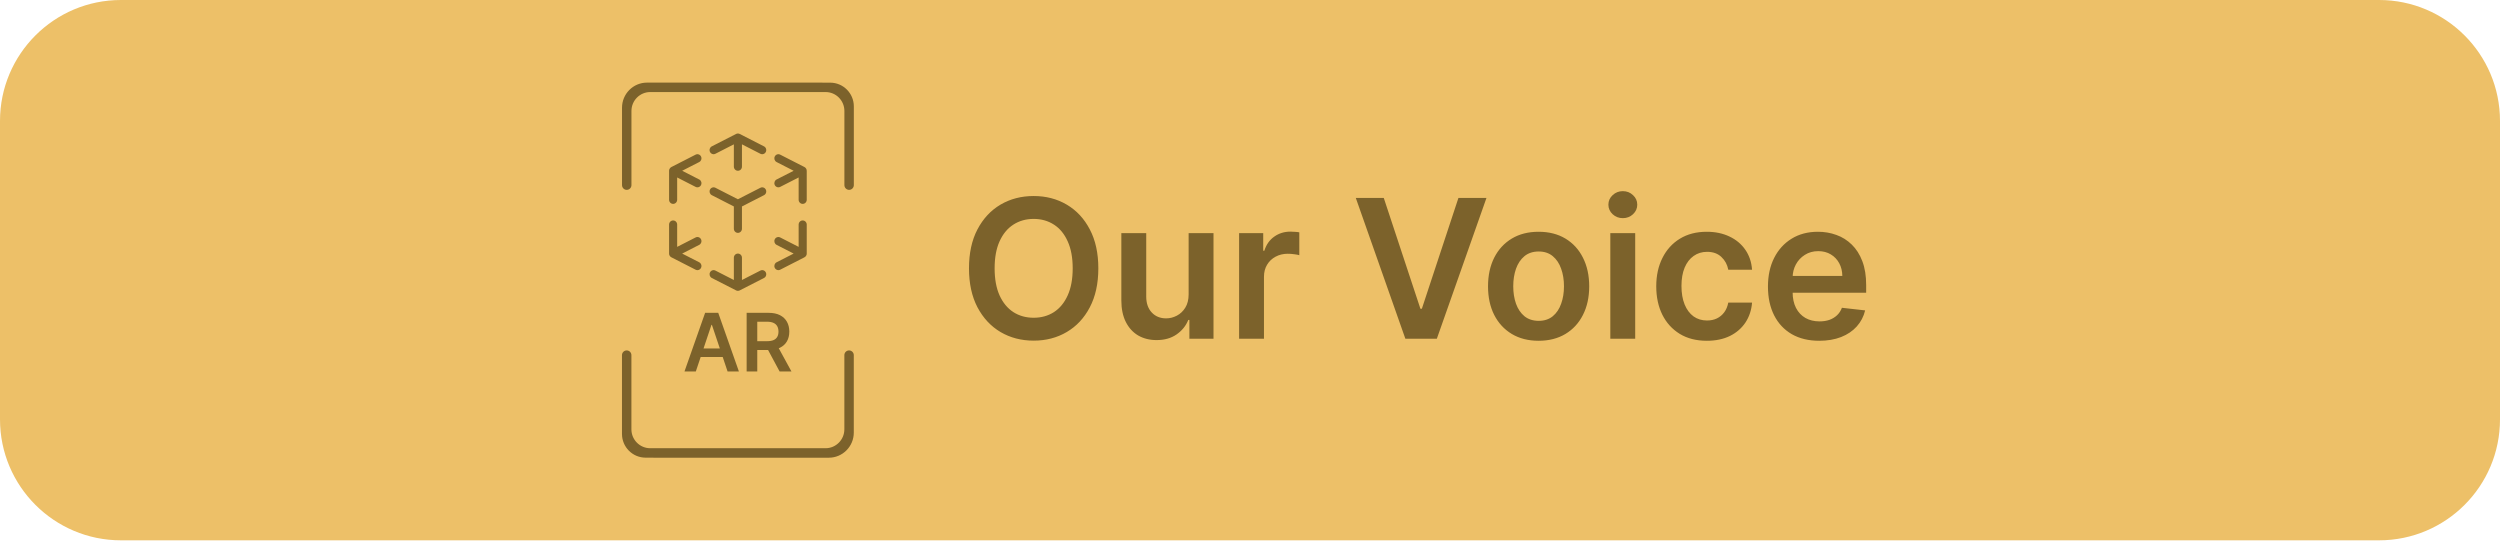
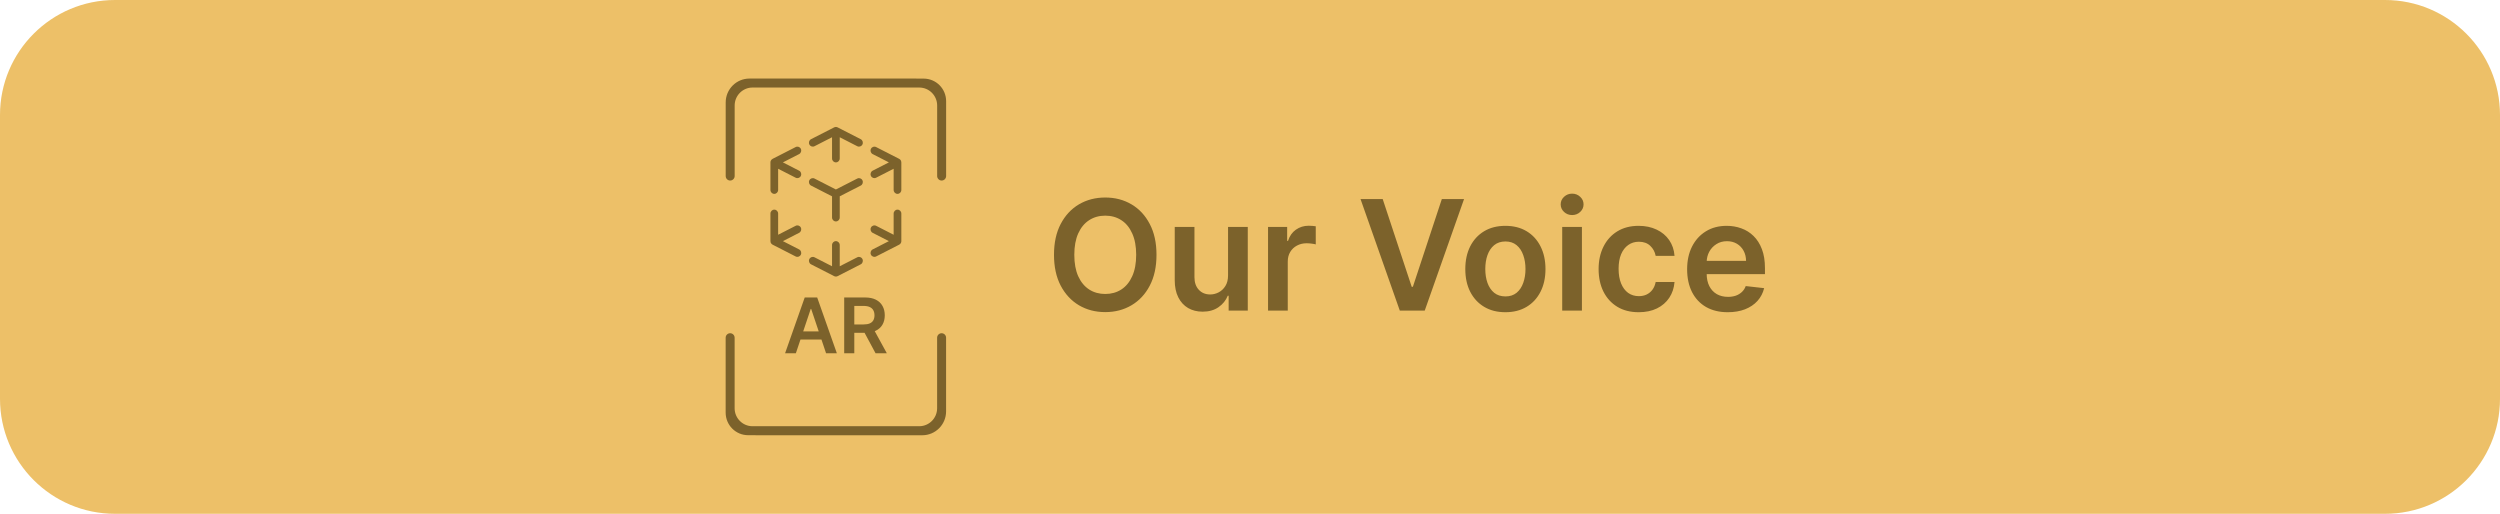
- <svg xmlns="http://www.w3.org/2000/svg" width="310" height="67" viewBox="0 0 310 67" fill="none">
-   <rect width="310" height="67" rx="15" fill="#EDC068" />
-   <path d="M101.98 10.244H80.228C78.516 10.244 77.13 11.638 77.13 13.359V22.954C77.13 23.276 77.39 23.543 77.715 23.543C78.034 23.543 78.3 23.281 78.3 22.954V13.757C78.3 12.466 79.345 11.415 80.629 11.415H102.376C103.66 11.415 104.705 12.466 104.705 13.757V22.954C104.705 23.276 104.965 23.543 105.29 23.543C105.61 23.543 105.875 23.281 105.875 22.954V13.196C105.875 11.568 104.564 10.25 102.945 10.25H101.986L101.98 10.244Z" fill="#7C622B" />
-   <path d="M81.019 56.756H102.772C104.483 56.756 105.87 55.361 105.87 53.641V44.04C105.87 43.718 105.61 43.452 105.285 43.452C104.965 43.452 104.7 43.713 104.7 44.04V53.238C104.7 54.528 103.654 55.579 102.371 55.579H80.624C79.34 55.579 78.295 54.528 78.295 53.238V44.04C78.295 43.718 78.035 43.452 77.71 43.452C77.39 43.452 77.125 43.713 77.125 44.04V53.804C77.125 55.432 78.436 56.75 80.055 56.75H81.014L81.019 56.756Z" fill="#7C622B" />
-   <path d="M86.281 46.064H84.875L87.435 38.791H89.061L91.625 46.064H90.219L88.277 40.283H88.22L86.281 46.064ZM86.327 43.212H90.162V44.271H86.327V43.212ZM92.583 46.064V38.791H95.311C95.869 38.791 96.338 38.888 96.717 39.082C97.098 39.277 97.386 39.549 97.58 39.899C97.776 40.247 97.874 40.653 97.874 41.117C97.874 41.584 97.775 41.988 97.576 42.332C97.38 42.673 97.09 42.937 96.706 43.124C96.323 43.308 95.852 43.401 95.293 43.401H93.35V42.307H95.115C95.442 42.307 95.71 42.262 95.918 42.172C96.126 42.08 96.28 41.946 96.379 41.771C96.481 41.593 96.532 41.375 96.532 41.117C96.532 40.859 96.481 40.639 96.379 40.457C96.278 40.272 96.123 40.132 95.914 40.038C95.706 39.941 95.437 39.892 95.108 39.892H93.901V46.064H92.583ZM96.34 42.769L98.141 46.064H96.671L94.902 42.769H96.34Z" fill="#7C622B" />
-   <path d="M99.753 20.713C99.849 20.761 99.931 20.84 99.982 20.945C99.985 20.95 99.987 20.955 99.989 20.96C99.994 20.971 99.999 20.983 100.003 20.994C100.026 21.057 100.036 21.122 100.035 21.185V24.769C100.035 25.052 99.81 25.282 99.533 25.282C99.256 25.282 99.031 25.052 99.031 24.769V22.006L96.745 23.174C96.497 23.301 96.196 23.198 96.072 22.945C95.948 22.691 96.048 22.383 96.296 22.256L98.411 21.175L96.296 20.094C96.048 19.967 95.948 19.659 96.072 19.405C96.196 19.152 96.497 19.049 96.745 19.176L99.753 20.713ZM100.035 31.433C100.037 31.508 100.022 31.585 99.989 31.658C99.965 31.712 99.931 31.762 99.889 31.805C99.847 31.848 99.802 31.881 99.753 31.905L96.745 33.443C96.497 33.569 96.196 33.467 96.072 33.213C95.948 32.959 96.048 32.651 96.296 32.524L98.411 31.443L96.296 30.362C96.048 30.235 95.948 29.927 96.072 29.673C96.196 29.42 96.497 29.317 96.745 29.444L99.031 30.613V27.849C99.031 27.566 99.256 27.336 99.533 27.336C99.81 27.336 100.035 27.566 100.035 27.849L100.035 31.433ZM84.59 31.443L86.704 32.524C86.952 32.651 87.053 32.959 86.928 33.213C86.805 33.467 86.503 33.569 86.255 33.443L83.247 31.905C83.151 31.857 83.069 31.778 83.018 31.673C83.016 31.668 83.013 31.663 83.011 31.658C83.006 31.647 83.001 31.635 82.997 31.624C82.974 31.561 82.964 31.497 82.965 31.433V27.849C82.965 27.566 83.19 27.336 83.467 27.336C83.744 27.336 83.969 27.566 83.969 27.849V30.612L86.255 29.444C86.503 29.317 86.805 29.42 86.928 29.673C87.053 29.927 86.952 30.235 86.704 30.362L84.59 31.443ZM83.969 22.006V24.769C83.969 25.052 83.744 25.282 83.467 25.282C83.19 25.282 82.965 25.052 82.965 24.769V21.185C82.963 21.11 82.978 21.033 83.011 20.961C83.035 20.906 83.069 20.856 83.111 20.813C83.153 20.77 83.198 20.738 83.247 20.713L86.255 19.176C86.503 19.049 86.805 19.152 86.928 19.405C87.053 19.659 86.952 19.967 86.704 20.094L84.59 21.175L86.704 22.256C86.952 22.383 87.053 22.691 86.928 22.945C86.805 23.198 86.503 23.301 86.255 23.174L83.969 22.006ZM91.266 16.613C91.336 16.576 91.416 16.554 91.5 16.554C91.584 16.554 91.664 16.576 91.734 16.613L94.737 18.149C94.985 18.276 95.085 18.584 94.962 18.838C94.838 19.091 94.536 19.194 94.288 19.067L92.002 17.898V20.662C92.002 20.945 91.777 21.175 91.5 21.175C91.223 21.175 90.998 20.945 90.998 20.662V17.898L88.712 19.067C88.464 19.194 88.163 19.091 88.039 18.838C87.915 18.584 88.015 18.276 88.263 18.149L91.266 16.613ZM91.734 36.005C91.664 36.042 91.584 36.064 91.5 36.064C91.416 36.064 91.336 36.042 91.266 36.005L88.263 34.469C88.015 34.342 87.914 34.034 88.038 33.781C88.162 33.527 88.464 33.424 88.712 33.551L90.998 34.72V31.956C90.998 31.673 91.223 31.443 91.5 31.443C91.777 31.443 92.002 31.673 92.002 31.956V34.72L94.288 33.551C94.536 33.424 94.838 33.527 94.962 33.781C95.085 34.034 94.985 34.343 94.737 34.469L91.734 36.005ZM92.002 25.6V28.363C92.002 28.646 91.777 28.876 91.5 28.876C91.223 28.876 90.998 28.646 90.998 28.363V25.6L88.263 24.201C88.015 24.075 87.914 23.766 88.038 23.512C88.162 23.259 88.464 23.156 88.712 23.283L91.5 24.708L94.288 23.283C94.536 23.156 94.838 23.259 94.962 23.512C95.085 23.766 94.985 24.075 94.737 24.201L92.002 25.6Z" fill="#7C622B" />
-   <path d="M136.193 33.273C136.193 35.153 135.841 36.764 135.137 38.105C134.438 39.44 133.483 40.463 132.273 41.173C131.068 41.883 129.702 42.239 128.174 42.239C126.645 42.239 125.276 41.883 124.066 41.173C122.861 40.457 121.906 39.432 121.202 38.097C120.503 36.756 120.154 35.148 120.154 33.273C120.154 31.392 120.503 29.784 121.202 28.449C121.906 27.108 122.861 26.082 124.066 25.372C125.276 24.662 126.645 24.307 128.174 24.307C129.702 24.307 131.068 24.662 132.273 25.372C133.483 26.082 134.438 27.108 135.137 28.449C135.841 29.784 136.193 31.392 136.193 33.273ZM133.014 33.273C133.014 31.949 132.807 30.832 132.392 29.923C131.983 29.009 131.415 28.318 130.688 27.852C129.96 27.381 129.122 27.145 128.174 27.145C127.225 27.145 126.387 27.381 125.659 27.852C124.932 28.318 124.361 29.009 123.946 29.923C123.537 30.832 123.333 31.949 123.333 33.273C123.333 34.597 123.537 35.716 123.946 36.631C124.361 37.54 124.932 38.23 125.659 38.702C126.387 39.168 127.225 39.401 128.174 39.401C129.122 39.401 129.96 39.168 130.688 38.702C131.415 38.23 131.983 37.54 132.392 36.631C132.807 35.716 133.014 34.597 133.014 33.273ZM147.39 36.494V28.909H150.475V42H147.484V39.673H147.348C147.052 40.406 146.566 41.006 145.89 41.472C145.22 41.938 144.393 42.17 143.41 42.17C142.552 42.17 141.794 41.98 141.134 41.599C140.481 41.213 139.97 40.653 139.6 39.92C139.231 39.182 139.046 38.29 139.046 37.244V28.909H142.132V36.767C142.132 37.597 142.359 38.256 142.813 38.744C143.268 39.233 143.865 39.477 144.603 39.477C145.058 39.477 145.498 39.367 145.924 39.145C146.35 38.923 146.7 38.594 146.973 38.156C147.251 37.713 147.39 37.159 147.39 36.494ZM153.648 42V28.909H156.639V31.091H156.776C157.014 30.335 157.424 29.753 158.003 29.344C158.588 28.929 159.256 28.722 160.006 28.722C160.176 28.722 160.367 28.73 160.577 28.747C160.793 28.759 160.972 28.778 161.114 28.807V31.645C160.983 31.599 160.776 31.56 160.492 31.526C160.213 31.486 159.943 31.466 159.682 31.466C159.12 31.466 158.614 31.588 158.165 31.832C157.722 32.071 157.372 32.403 157.117 32.83C156.861 33.256 156.733 33.747 156.733 34.304V42H153.648ZM171.588 24.546L176.131 38.284H176.31L180.844 24.546H184.321L178.168 42H174.264L168.12 24.546H171.588ZM190.788 42.256C189.509 42.256 188.402 41.974 187.464 41.412C186.527 40.849 185.799 40.062 185.282 39.051C184.771 38.04 184.515 36.858 184.515 35.506C184.515 34.153 184.771 32.969 185.282 31.952C185.799 30.935 186.527 30.145 187.464 29.582C188.402 29.02 189.509 28.739 190.788 28.739C192.066 28.739 193.174 29.02 194.112 29.582C195.049 30.145 195.774 30.935 196.285 31.952C196.802 32.969 197.061 34.153 197.061 35.506C197.061 36.858 196.802 38.04 196.285 39.051C195.774 40.062 195.049 40.849 194.112 41.412C193.174 41.974 192.066 42.256 190.788 42.256ZM190.805 39.784C191.498 39.784 192.078 39.594 192.544 39.213C193.009 38.827 193.356 38.31 193.583 37.662C193.816 37.014 193.933 36.293 193.933 35.497C193.933 34.696 193.816 33.972 193.583 33.324C193.356 32.67 193.009 32.151 192.544 31.764C192.078 31.378 191.498 31.185 190.805 31.185C190.095 31.185 189.504 31.378 189.032 31.764C188.566 32.151 188.217 32.67 187.984 33.324C187.757 33.972 187.643 34.696 187.643 35.497C187.643 36.293 187.757 37.014 187.984 37.662C188.217 38.31 188.566 38.827 189.032 39.213C189.504 39.594 190.095 39.784 190.805 39.784ZM199.679 42V28.909H202.764V42H199.679ZM201.23 27.051C200.742 27.051 200.321 26.889 199.969 26.565C199.617 26.236 199.441 25.841 199.441 25.381C199.441 24.915 199.617 24.52 199.969 24.196C200.321 23.866 200.742 23.702 201.23 23.702C201.725 23.702 202.145 23.866 202.492 24.196C202.844 24.52 203.02 24.915 203.02 25.381C203.02 25.841 202.844 26.236 202.492 26.565C202.145 26.889 201.725 27.051 201.23 27.051ZM211.647 42.256C210.34 42.256 209.218 41.969 208.281 41.395C207.349 40.821 206.63 40.028 206.125 39.017C205.625 38 205.375 36.83 205.375 35.506C205.375 34.176 205.63 33.003 206.142 31.986C206.653 30.963 207.375 30.168 208.306 29.599C209.244 29.026 210.352 28.739 211.63 28.739C212.693 28.739 213.633 28.935 214.451 29.327C215.275 29.713 215.931 30.261 216.42 30.972C216.909 31.676 217.187 32.5 217.255 33.443H214.306C214.187 32.812 213.903 32.287 213.454 31.866C213.011 31.44 212.417 31.227 211.673 31.227C211.042 31.227 210.488 31.398 210.011 31.739C209.534 32.074 209.161 32.557 208.894 33.188C208.633 33.818 208.502 34.574 208.502 35.455C208.502 36.347 208.633 37.114 208.894 37.756C209.156 38.392 209.522 38.883 209.994 39.23C210.471 39.571 211.031 39.742 211.673 39.742C212.127 39.742 212.534 39.656 212.892 39.486C213.255 39.31 213.559 39.057 213.804 38.727C214.048 38.398 214.215 37.997 214.306 37.526H217.255C217.181 38.452 216.909 39.273 216.437 39.989C215.965 40.699 215.323 41.256 214.511 41.659C213.698 42.057 212.744 42.256 211.647 42.256ZM225.584 42.256C224.272 42.256 223.138 41.983 222.183 41.438C221.235 40.886 220.505 40.108 219.993 39.102C219.482 38.091 219.226 36.901 219.226 35.531C219.226 34.185 219.482 33.003 219.993 31.986C220.51 30.963 221.232 30.168 222.158 29.599C223.084 29.026 224.172 28.739 225.422 28.739C226.229 28.739 226.99 28.869 227.706 29.131C228.428 29.386 229.064 29.784 229.615 30.324C230.172 30.864 230.61 31.551 230.928 32.386C231.246 33.216 231.405 34.205 231.405 35.352V36.298H220.675V34.219H228.448C228.442 33.628 228.314 33.102 228.064 32.642C227.814 32.176 227.465 31.81 227.016 31.543C226.573 31.276 226.056 31.142 225.465 31.142C224.834 31.142 224.28 31.296 223.803 31.602C223.326 31.903 222.953 32.301 222.686 32.795C222.425 33.284 222.291 33.821 222.286 34.406V36.222C222.286 36.983 222.425 37.636 222.703 38.182C222.982 38.722 223.371 39.136 223.871 39.426C224.371 39.71 224.956 39.852 225.627 39.852C226.076 39.852 226.482 39.79 226.845 39.665C227.209 39.534 227.524 39.344 227.791 39.094C228.058 38.844 228.26 38.534 228.397 38.165L231.277 38.489C231.095 39.25 230.749 39.915 230.237 40.483C229.732 41.045 229.084 41.483 228.294 41.795C227.505 42.102 226.601 42.256 225.584 42.256Z" fill="#7C622B" />
+ <svg xmlns="http://www.w3.org/2000/svg" width="326" height="67" viewBox="0 0 326 67" fill="none">
+   <rect width="326" height="67" rx="15" fill="#EDC068" />
+   <path d="M119.48 10.244H97.728C96.016 10.244 94.63 11.638 94.63 13.359V22.954C94.63 23.276 94.89 23.543 95.215 23.543C95.534 23.543 95.8 23.281 95.8 22.954V13.757C95.8 12.466 96.845 11.415 98.129 11.415H119.876C121.16 11.415 122.205 12.466 122.205 13.757V22.954C122.205 23.276 122.465 23.543 122.79 23.543C123.11 23.543 123.375 23.281 123.375 22.954V13.196C123.375 11.568 122.064 10.25 120.445 10.25H119.486L119.48 10.244Z" fill="#7C622B" />
+   <path d="M98.519 56.756H120.272C121.983 56.756 123.37 55.361 123.37 53.641V44.04C123.37 43.718 123.11 43.452 122.785 43.452C122.465 43.452 122.2 43.713 122.2 44.04V53.238C122.2 54.528 121.154 55.579 119.871 55.579H98.124C96.84 55.579 95.795 54.528 95.795 53.238V44.04C95.795 43.718 95.535 43.452 95.21 43.452C94.89 43.452 94.625 43.713 94.625 44.04V53.804C94.625 55.432 95.936 56.75 97.555 56.75H98.514L98.519 56.756Z" fill="#7C622B" />
+   <path d="M103.781 46.064H102.375L104.935 38.791H106.561L109.125 46.064H107.719L105.777 40.283H105.72L103.781 46.064ZM103.827 43.212H107.662V44.271H103.827V43.212ZM110.083 46.064V38.791H112.811C113.369 38.791 113.838 38.888 114.217 39.082C114.598 39.277 114.886 39.549 115.08 39.899C115.276 40.247 115.374 40.653 115.374 41.117C115.374 41.584 115.275 41.988 115.076 42.332C114.88 42.673 114.59 42.937 114.206 43.124C113.823 43.308 113.352 43.401 112.793 43.401H110.85V42.307H112.615C112.942 42.307 113.209 42.262 113.418 42.172C113.626 42.08 113.78 41.946 113.879 41.771C113.981 41.593 114.032 41.375 114.032 41.117C114.032 40.859 113.981 40.639 113.879 40.457C113.778 40.272 113.623 40.132 113.414 40.038C113.206 39.941 112.937 39.892 112.608 39.892H111.401V46.064H110.083ZM113.84 42.769L115.641 46.064H114.171L112.402 42.769H113.84Z" fill="#7C622B" />
+   <path d="M117.253 20.713C117.349 20.761 117.431 20.84 117.482 20.945C117.485 20.95 117.487 20.955 117.489 20.96C117.494 20.971 117.499 20.983 117.503 20.994C117.526 21.057 117.536 21.122 117.535 21.185V24.769C117.535 25.052 117.31 25.282 117.033 25.282C116.756 25.282 116.531 25.052 116.531 24.769V22.006L114.245 23.174C113.997 23.301 113.696 23.198 113.572 22.945C113.448 22.691 113.548 22.383 113.796 22.256L115.911 21.175L113.796 20.094C113.548 19.967 113.448 19.659 113.572 19.405C113.696 19.152 113.997 19.049 114.245 19.176L117.253 20.713ZM117.535 31.433C117.537 31.508 117.522 31.585 117.489 31.658C117.465 31.712 117.431 31.762 117.389 31.805C117.347 31.848 117.302 31.881 117.253 31.905L114.245 33.443C113.997 33.569 113.696 33.467 113.572 33.213C113.448 32.959 113.548 32.651 113.796 32.524L115.911 31.443L113.796 30.362C113.548 30.235 113.448 29.927 113.572 29.673C113.696 29.42 113.997 29.317 114.245 29.444L116.531 30.613V27.849C116.531 27.566 116.756 27.336 117.033 27.336C117.31 27.336 117.535 27.566 117.535 27.849L117.535 31.433ZM102.09 31.443L104.204 32.524C104.452 32.651 104.553 32.959 104.429 33.213C104.304 33.467 104.003 33.569 103.755 33.443L100.747 31.905C100.651 31.857 100.569 31.778 100.518 31.673C100.516 31.668 100.513 31.663 100.511 31.658C100.506 31.647 100.501 31.635 100.497 31.624C100.474 31.561 100.464 31.497 100.465 31.433V27.849C100.465 27.566 100.69 27.336 100.967 27.336C101.244 27.336 101.469 27.566 101.469 27.849V30.612L103.755 29.444C104.003 29.317 104.304 29.42 104.429 29.673C104.553 29.927 104.452 30.235 104.204 30.362L102.09 31.443ZM101.469 22.006V24.769C101.469 25.052 101.244 25.282 100.967 25.282C100.69 25.282 100.465 25.052 100.465 24.769V21.185C100.463 21.11 100.478 21.033 100.511 20.961C100.535 20.906 100.569 20.856 100.611 20.813C100.653 20.77 100.698 20.738 100.747 20.713L103.755 19.176C104.003 19.049 104.305 19.152 104.429 19.405C104.553 19.659 104.452 19.967 104.204 20.094L102.09 21.175L104.204 22.256C104.452 22.383 104.553 22.691 104.429 22.945C104.304 23.198 104.003 23.301 103.755 23.174L101.469 22.006ZM108.766 16.613C108.836 16.576 108.916 16.554 109 16.554C109.084 16.554 109.164 16.576 109.234 16.613L112.237 18.149C112.485 18.276 112.585 18.584 112.462 18.838C112.338 19.091 112.036 19.194 111.788 19.067L109.502 17.898V20.662C109.502 20.945 109.277 21.175 109 21.175C108.723 21.175 108.498 20.945 108.498 20.662V17.898L106.212 19.067C105.964 19.194 105.663 19.091 105.539 18.838C105.414 18.584 105.515 18.276 105.763 18.149L108.766 16.613ZM109.234 36.005C109.164 36.042 109.084 36.064 109 36.064C108.916 36.064 108.836 36.042 108.766 36.005L105.763 34.469C105.515 34.342 105.414 34.034 105.538 33.781C105.663 33.527 105.964 33.424 106.212 33.551L108.498 34.72V31.956C108.498 31.673 108.723 31.443 109 31.443C109.277 31.443 109.502 31.673 109.502 31.956V34.72L111.788 33.551C112.036 33.424 112.337 33.527 112.462 33.781C112.585 34.034 112.485 34.343 112.237 34.469L109.234 36.005ZM109.502 25.6V28.363C109.502 28.646 109.277 28.876 109 28.876C108.723 28.876 108.498 28.646 108.498 28.363V25.6L105.763 24.201C105.515 24.075 105.414 23.766 105.538 23.512C105.663 23.259 105.964 23.156 106.212 23.283L109 24.708L111.788 23.283C112.036 23.156 112.337 23.259 112.461 23.512C112.585 23.766 112.485 24.075 112.237 24.201L109.502 25.6Z" fill="#7C622B" />
+   <path d="M150.807 33.227C150.807 34.794 150.514 36.137 149.926 37.254C149.344 38.367 148.549 39.219 147.54 39.811C146.536 40.403 145.397 40.699 144.124 40.699C142.85 40.699 141.709 40.403 140.701 39.811C139.697 39.215 138.901 38.36 138.314 37.247C137.732 36.13 137.441 34.79 137.441 33.227C137.441 31.66 137.732 30.32 138.314 29.207C138.901 28.09 139.697 27.235 140.701 26.643C141.709 26.052 142.85 25.756 144.124 25.756C145.397 25.756 146.536 26.052 147.54 26.643C148.549 27.235 149.344 28.09 149.926 29.207C150.514 30.32 150.807 31.66 150.807 33.227ZM148.158 33.227C148.158 32.124 147.985 31.194 147.639 30.436C147.299 29.674 146.825 29.099 146.219 28.71C145.613 28.317 144.915 28.121 144.124 28.121C143.333 28.121 142.635 28.317 142.029 28.71C141.423 29.099 140.947 29.674 140.601 30.436C140.26 31.194 140.09 32.124 140.09 33.227C140.09 34.331 140.26 35.263 140.601 36.026C140.947 36.783 141.423 37.358 142.029 37.751C142.635 38.14 143.333 38.334 144.124 38.334C144.915 38.334 145.613 38.14 146.219 37.751C146.825 37.358 147.299 36.783 147.639 36.026C147.985 35.263 148.158 34.331 148.158 33.227ZM160.138 35.912V29.591H162.709V40.5H160.216V38.561H160.102C159.856 39.172 159.451 39.671 158.888 40.06C158.329 40.448 157.64 40.642 156.821 40.642C156.106 40.642 155.474 40.483 154.925 40.166C154.38 39.844 153.954 39.378 153.646 38.767C153.338 38.151 153.185 37.408 153.185 36.537V29.591H155.756V36.139C155.756 36.831 155.945 37.38 156.324 37.787C156.703 38.194 157.2 38.398 157.815 38.398C158.194 38.398 158.561 38.305 158.916 38.121C159.271 37.936 159.562 37.661 159.79 37.297C160.022 36.928 160.138 36.466 160.138 35.912ZM165.353 40.5V29.591H167.845V31.409H167.959C168.158 30.779 168.499 30.294 168.982 29.953C169.469 29.608 170.026 29.435 170.651 29.435C170.793 29.435 170.951 29.442 171.127 29.456C171.307 29.465 171.456 29.482 171.574 29.506V31.871C171.465 31.833 171.292 31.8 171.056 31.771C170.824 31.738 170.599 31.722 170.381 31.722C169.912 31.722 169.491 31.823 169.117 32.027C168.747 32.226 168.456 32.503 168.243 32.858C168.03 33.213 167.924 33.623 167.924 34.087V40.5H165.353ZM180.303 25.954L184.088 37.403H184.237L188.016 25.954H190.914L185.786 40.5H182.533L177.412 25.954H180.303ZM196.302 40.713C195.237 40.713 194.314 40.479 193.533 40.01C192.751 39.541 192.145 38.885 191.714 38.043C191.288 37.2 191.075 36.215 191.075 35.088C191.075 33.961 191.288 32.974 191.714 32.126C192.145 31.279 192.751 30.621 193.533 30.152C194.314 29.683 195.237 29.449 196.302 29.449C197.368 29.449 198.291 29.683 199.072 30.152C199.854 30.621 200.457 31.279 200.883 32.126C201.314 32.974 201.53 33.961 201.53 35.088C201.53 36.215 201.314 37.2 200.883 38.043C200.457 38.885 199.854 39.541 199.072 40.01C198.291 40.479 197.368 40.713 196.302 40.713ZM196.317 38.653C196.894 38.653 197.377 38.495 197.766 38.178C198.154 37.856 198.443 37.425 198.632 36.885C198.826 36.345 198.923 35.744 198.923 35.081C198.923 34.413 198.826 33.81 198.632 33.27C198.443 32.725 198.154 32.292 197.766 31.97C197.377 31.648 196.894 31.487 196.317 31.487C195.725 31.487 195.232 31.648 194.839 31.97C194.451 32.292 194.16 32.725 193.966 33.27C193.776 33.81 193.682 34.413 193.682 35.081C193.682 35.744 193.776 36.345 193.966 36.885C194.16 37.425 194.451 37.856 194.839 38.178C195.232 38.495 195.725 38.653 196.317 38.653ZM203.712 40.5V29.591H206.283V40.5H203.712ZM205.005 28.043C204.597 28.043 204.247 27.908 203.953 27.638C203.66 27.363 203.513 27.034 203.513 26.651C203.513 26.262 203.66 25.933 203.953 25.663C204.247 25.389 204.597 25.251 205.005 25.251C205.416 25.251 205.767 25.389 206.056 25.663C206.349 25.933 206.496 26.262 206.496 26.651C206.496 27.034 206.349 27.363 206.056 27.638C205.767 27.908 205.416 28.043 205.005 28.043ZM213.685 40.713C212.596 40.713 211.661 40.474 210.88 39.996C210.103 39.517 209.504 38.857 209.083 38.014C208.666 37.167 208.458 36.191 208.458 35.088C208.458 33.98 208.671 33.002 209.097 32.155C209.523 31.303 210.125 30.64 210.901 30.166C211.682 29.688 212.606 29.449 213.671 29.449C214.556 29.449 215.34 29.612 216.022 29.939C216.708 30.261 217.255 30.718 217.663 31.31C218.07 31.897 218.302 32.583 218.359 33.369H215.901C215.802 32.844 215.565 32.406 215.191 32.055C214.822 31.7 214.327 31.523 213.707 31.523C213.181 31.523 212.719 31.665 212.322 31.949C211.924 32.228 211.614 32.631 211.391 33.156C211.173 33.682 211.065 34.312 211.065 35.045C211.065 35.789 211.173 36.428 211.391 36.963C211.609 37.493 211.914 37.903 212.307 38.192C212.705 38.476 213.172 38.618 213.707 38.618C214.085 38.618 214.424 38.547 214.722 38.405C215.025 38.258 215.279 38.047 215.482 37.773C215.686 37.498 215.825 37.164 215.901 36.771H218.359C218.297 37.543 218.07 38.227 217.677 38.824C217.284 39.416 216.749 39.88 216.072 40.216C215.395 40.547 214.599 40.713 213.685 40.713ZM225.299 40.713C224.205 40.713 223.261 40.486 222.465 40.031C221.675 39.572 221.066 38.923 220.64 38.085C220.214 37.242 220.001 36.251 220.001 35.109C220.001 33.987 220.214 33.002 220.64 32.155C221.071 31.303 221.672 30.64 222.444 30.166C223.216 29.688 224.123 29.449 225.164 29.449C225.837 29.449 226.471 29.558 227.068 29.776C227.669 29.989 228.199 30.32 228.659 30.77C229.123 31.22 229.487 31.793 229.752 32.489C230.018 33.18 230.15 34.004 230.15 34.96V35.749H221.208V34.016H227.686C227.681 33.523 227.574 33.085 227.366 32.702C227.158 32.313 226.866 32.008 226.492 31.785C226.123 31.563 225.692 31.452 225.2 31.452C224.674 31.452 224.213 31.579 223.815 31.835C223.417 32.086 223.107 32.418 222.884 32.83C222.667 33.237 222.555 33.684 222.551 34.172V35.685C222.551 36.319 222.667 36.864 222.899 37.318C223.131 37.768 223.455 38.114 223.872 38.355C224.288 38.592 224.776 38.71 225.335 38.71C225.709 38.71 226.047 38.658 226.35 38.554C226.653 38.445 226.916 38.286 227.139 38.078C227.361 37.87 227.529 37.612 227.643 37.304L230.044 37.574C229.892 38.208 229.603 38.762 229.177 39.236C228.756 39.705 228.216 40.069 227.558 40.33C226.9 40.585 226.147 40.713 225.299 40.713Z" fill="#7C622B" />
</svg>
